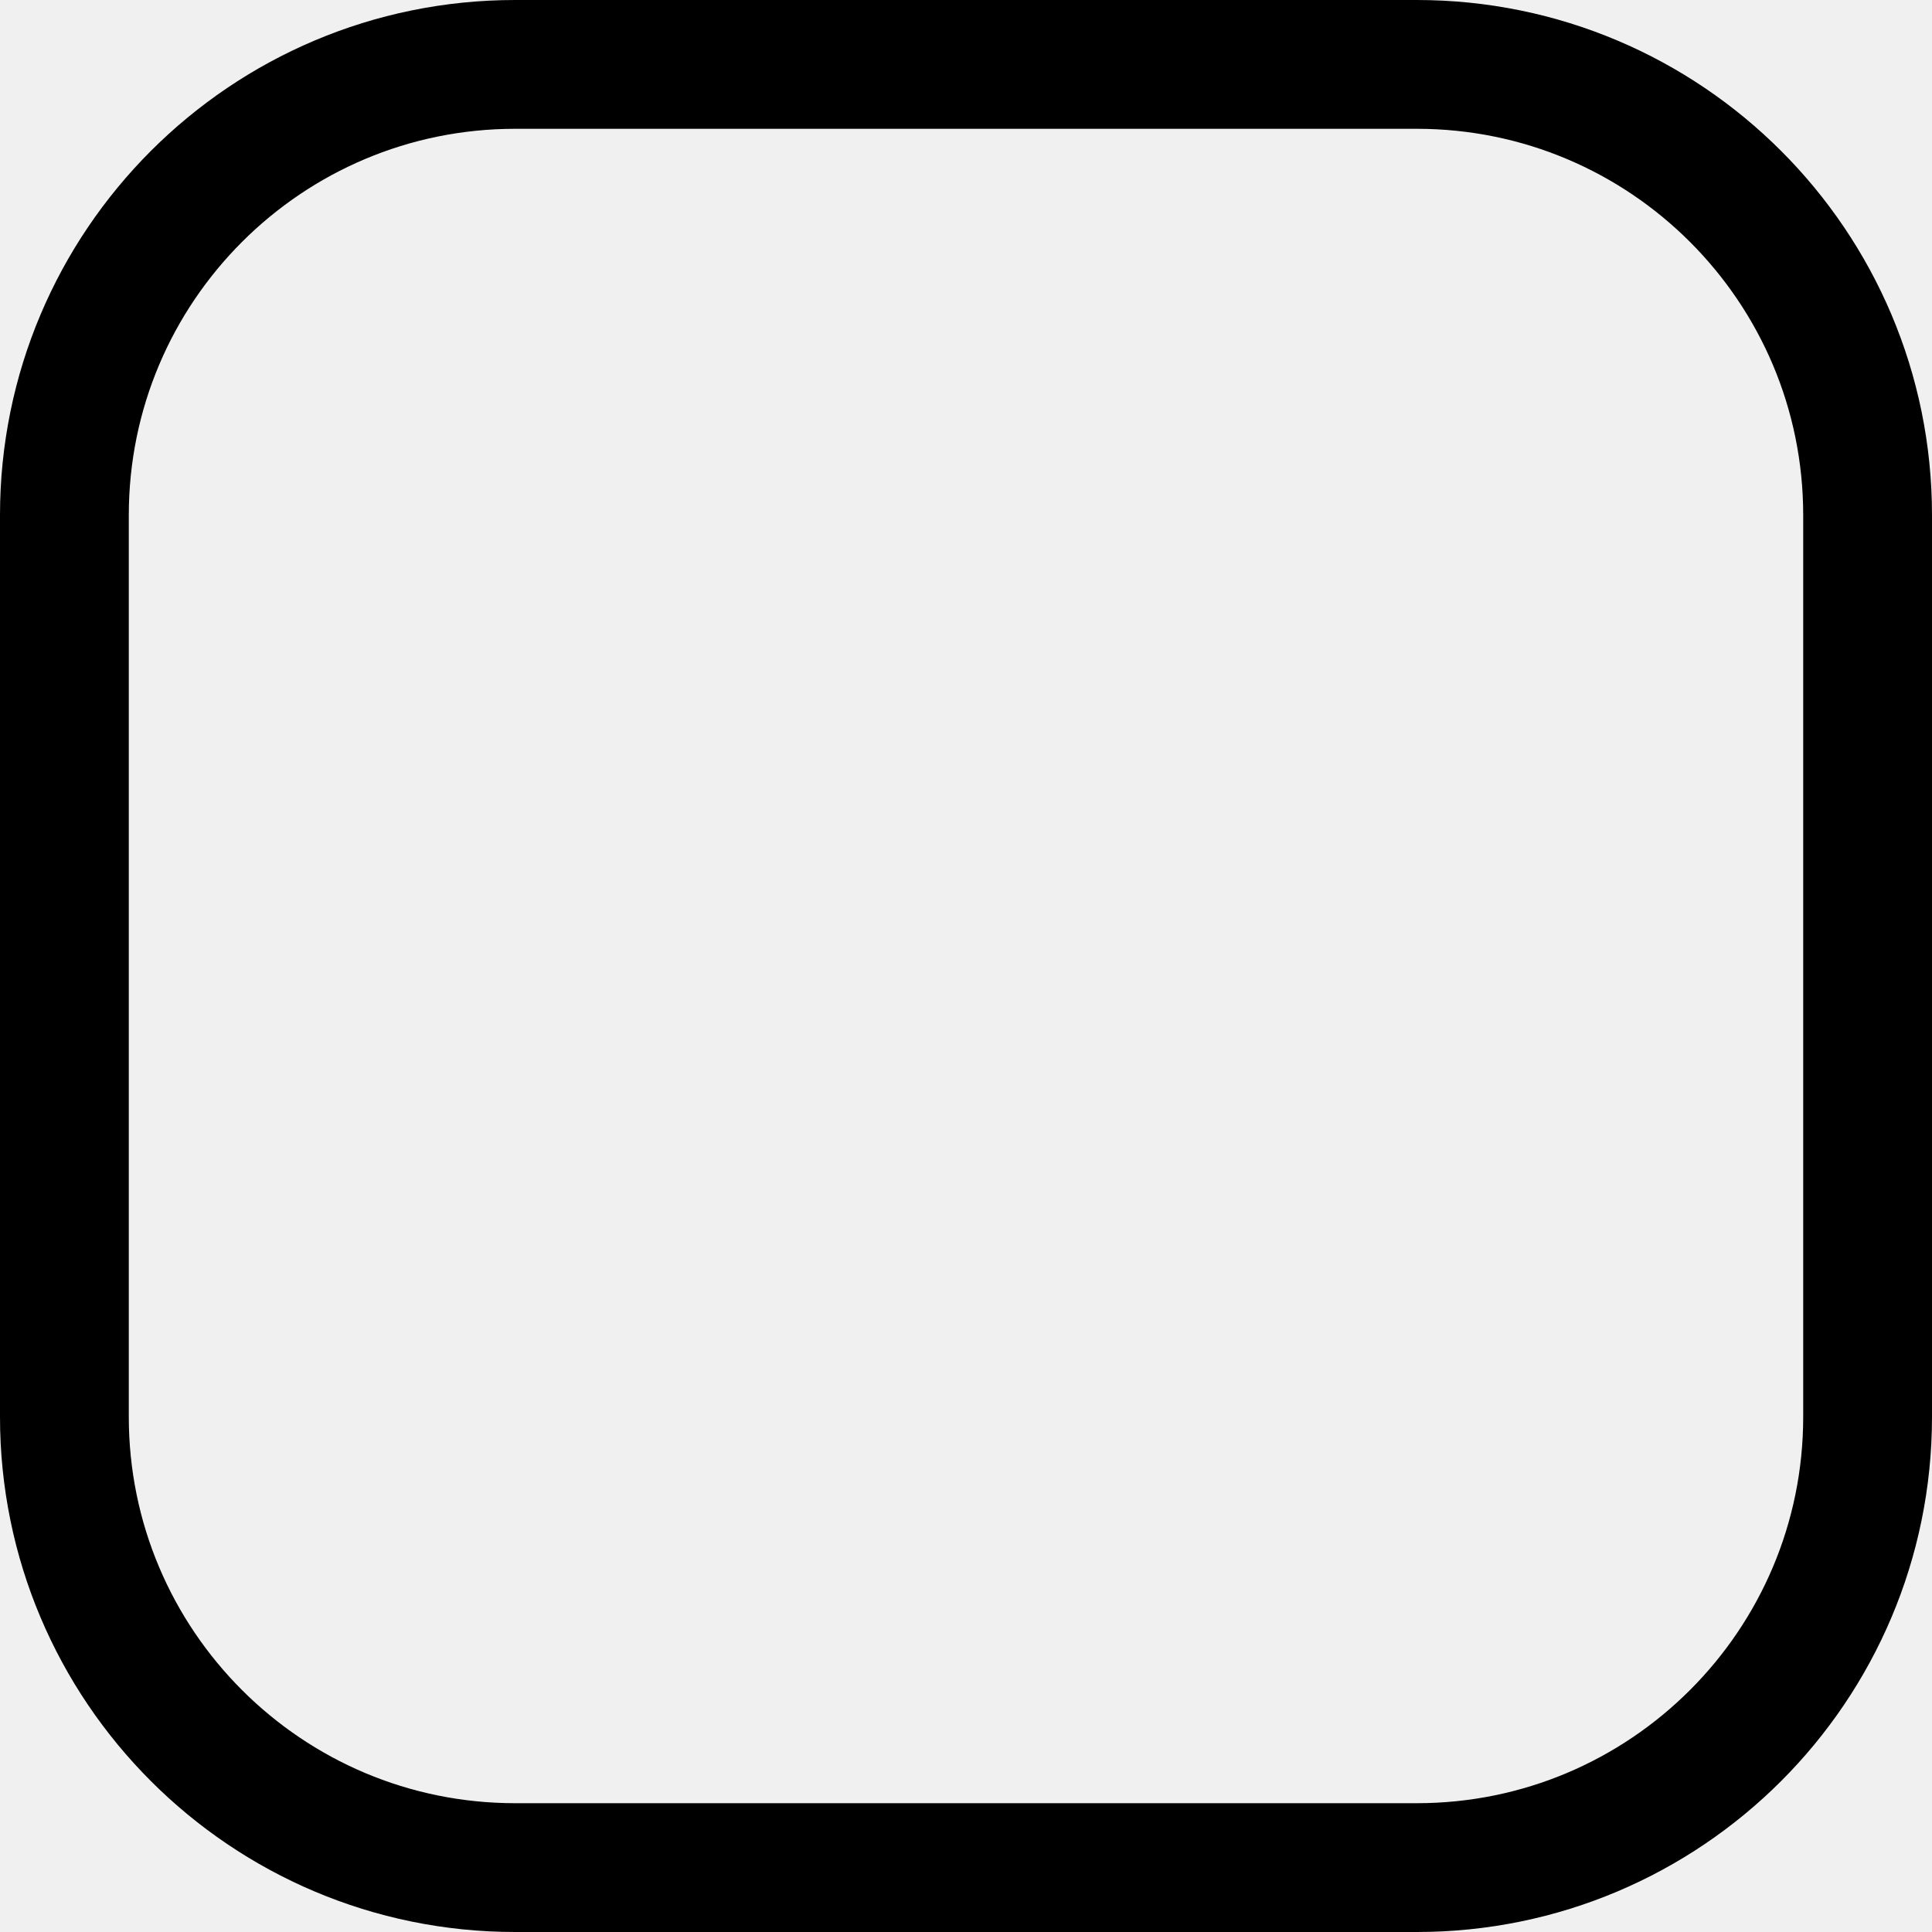
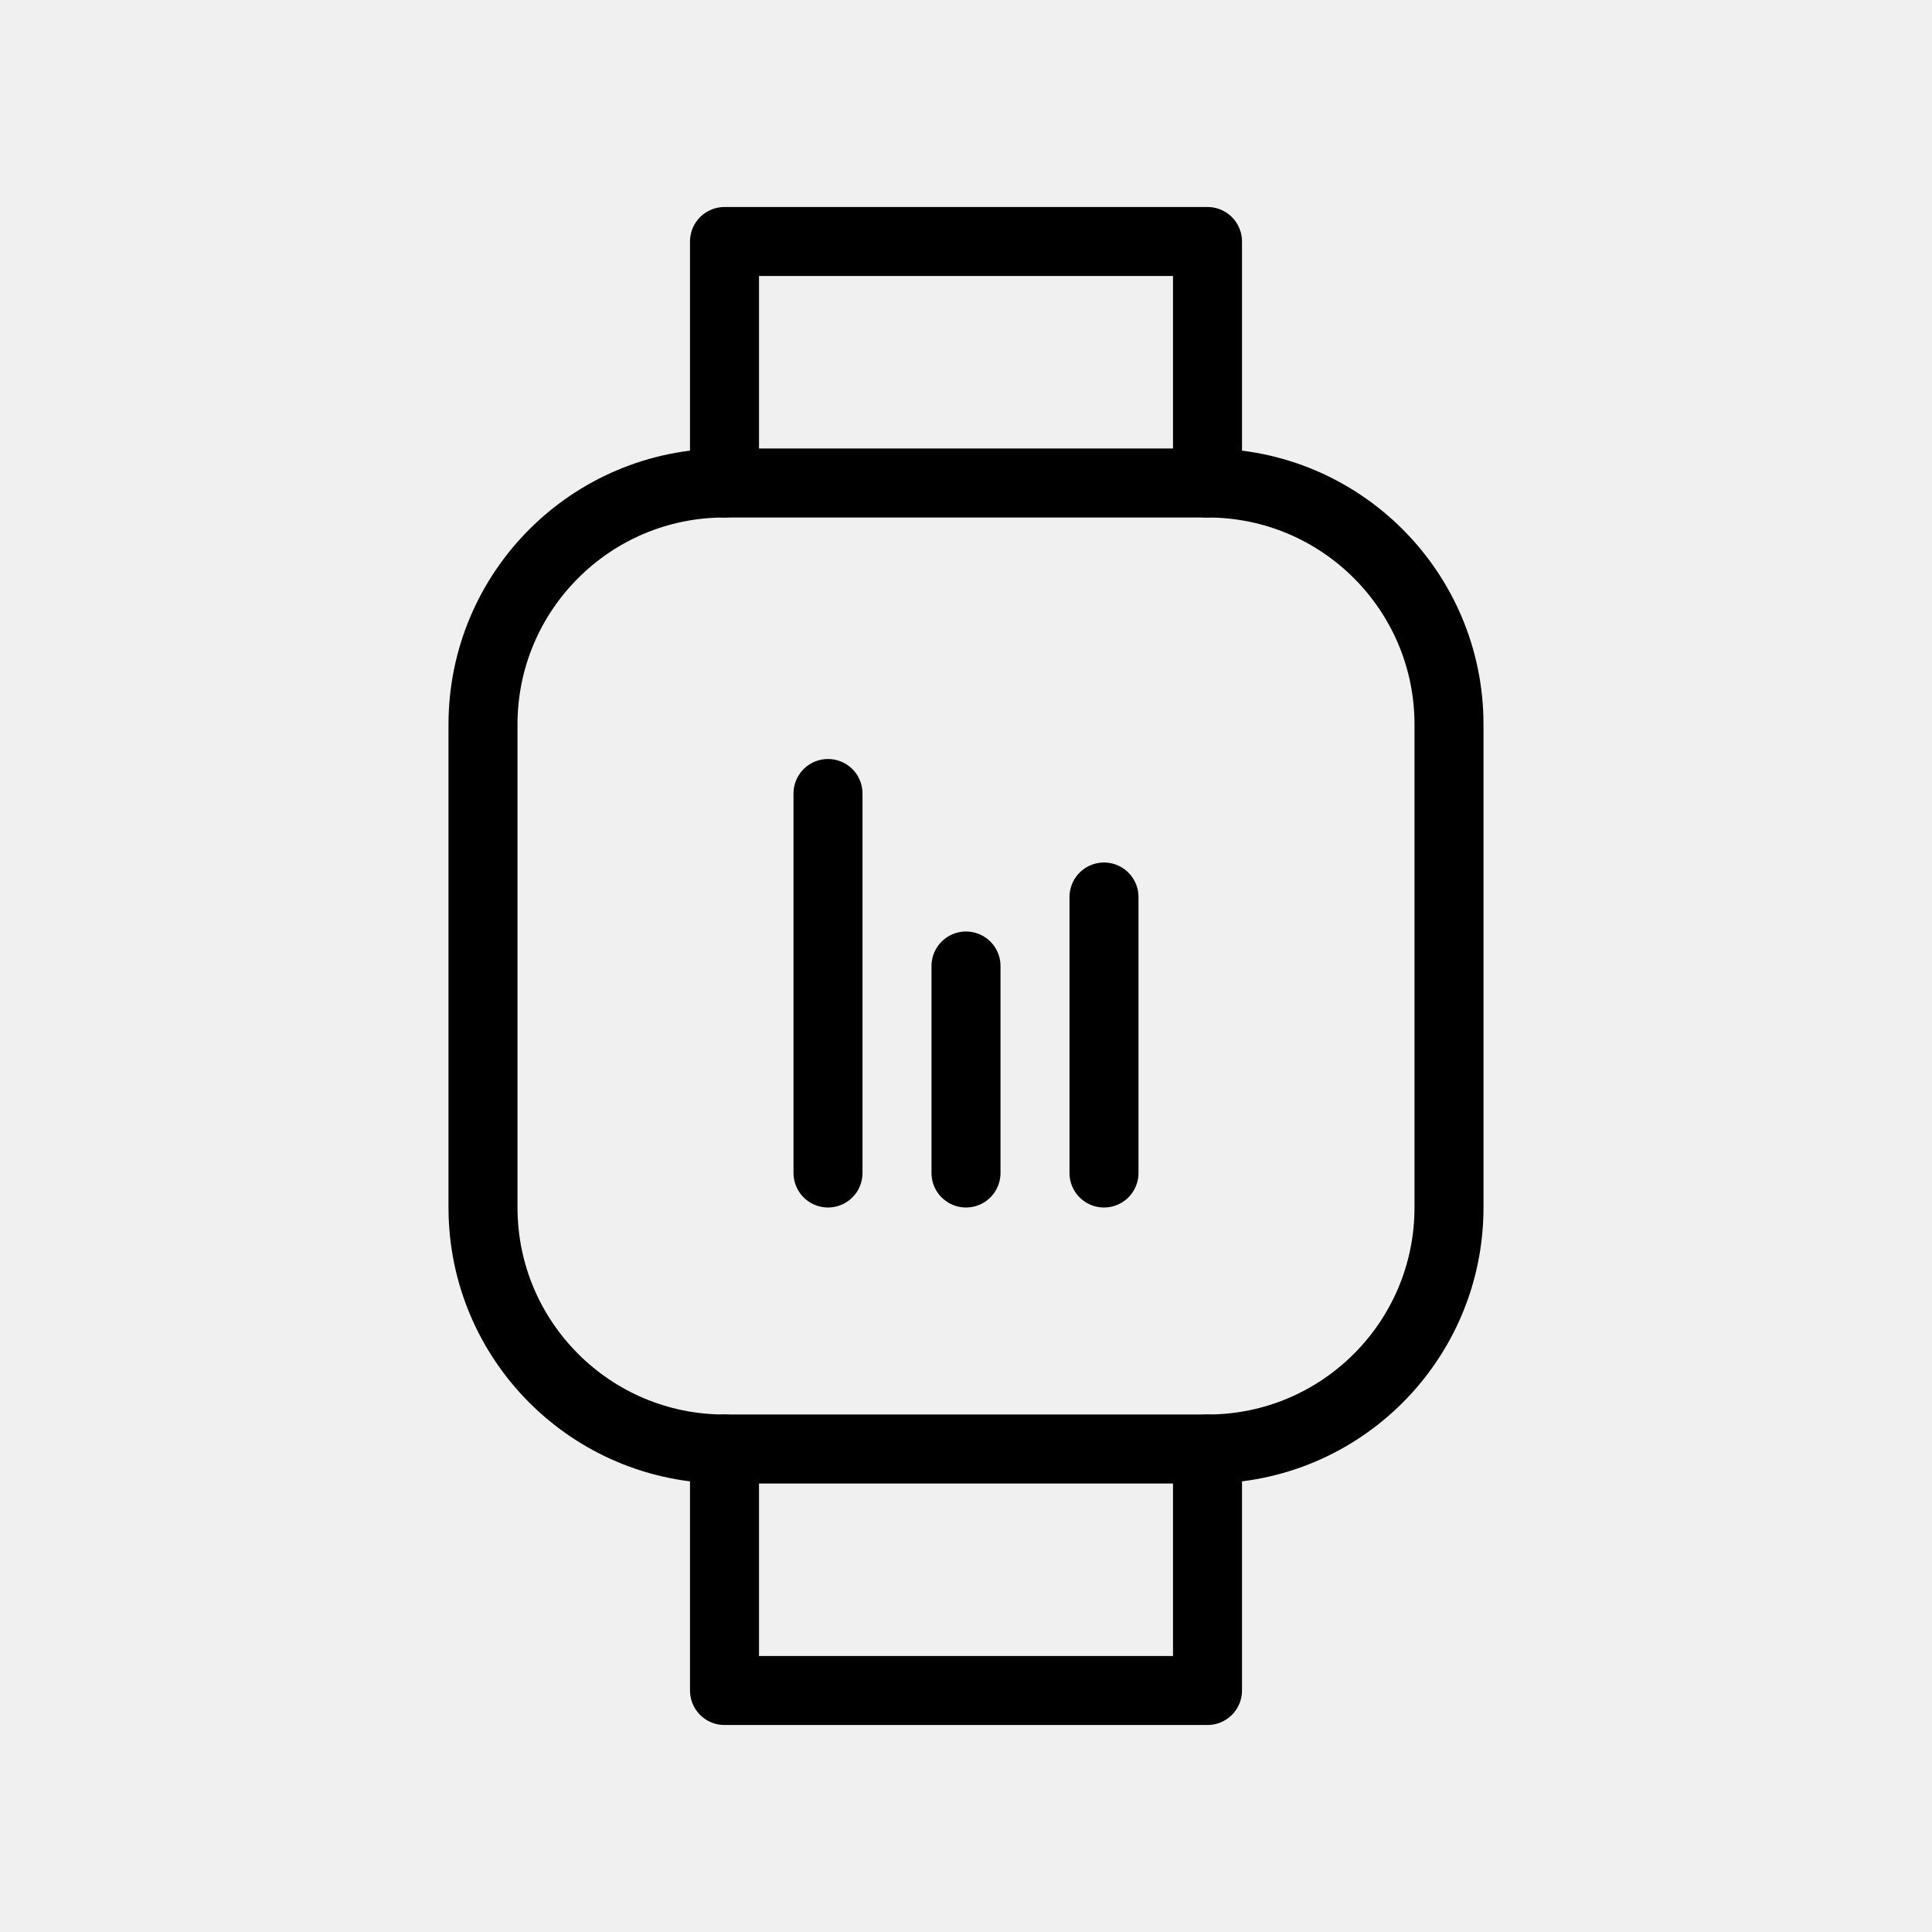
- <svg xmlns="http://www.w3.org/2000/svg" width="30" height="30" viewBox="0 0 30 30" fill="none">
-   <path d="M22 1H8C4.134 1 1 4.134 1 8V22C1 25.866 4.134 29 8 29H22C25.866 29 29 25.866 29 22V8C29 4.134 25.866 1 22 1Z" stroke="black" stroke-width="2" stroke-linecap="round" stroke-linejoin="round" />
+ <svg xmlns="http://www.w3.org/2000/svg" width="56" height="56" viewBox="0 0 56 56" fill="none">
+   <g clip-path="url(#clip0_1_17)">
+     <path d="M35 14H21C17.134 14 14 17.134 14 21V35C14 38.866 17.134 42 21 42H35C38.866 42 42 38.866 42 35V21C42 17.134 38.866 14 35 14Z" stroke="black" stroke-width="2" stroke-linecap="round" stroke-linejoin="round" />
+     <path d="M21 42V49H35V42" stroke="black" stroke-width="2" stroke-linecap="round" stroke-linejoin="round" />
+     <path d="M21 14V7H35V14" stroke="black" stroke-width="2" stroke-linecap="round" stroke-linejoin="round" />
+     <line x1="24" y1="23" x2="24" y2="34" stroke="black" stroke-width="2" stroke-linecap="round" />
+     <line x1="28" y1="28" x2="28" y2="34" stroke="black" stroke-width="2" stroke-linecap="round" />
+     <line x1="32" y1="26" x2="32" y2="34" stroke="black" stroke-width="2" stroke-linecap="round" />
+   </g>
+   <defs>
+     <clipPath id="clip0_1_17">
+       <rect width="56" height="56" fill="white" />
+     </clipPath>
+   </defs>
</svg>
